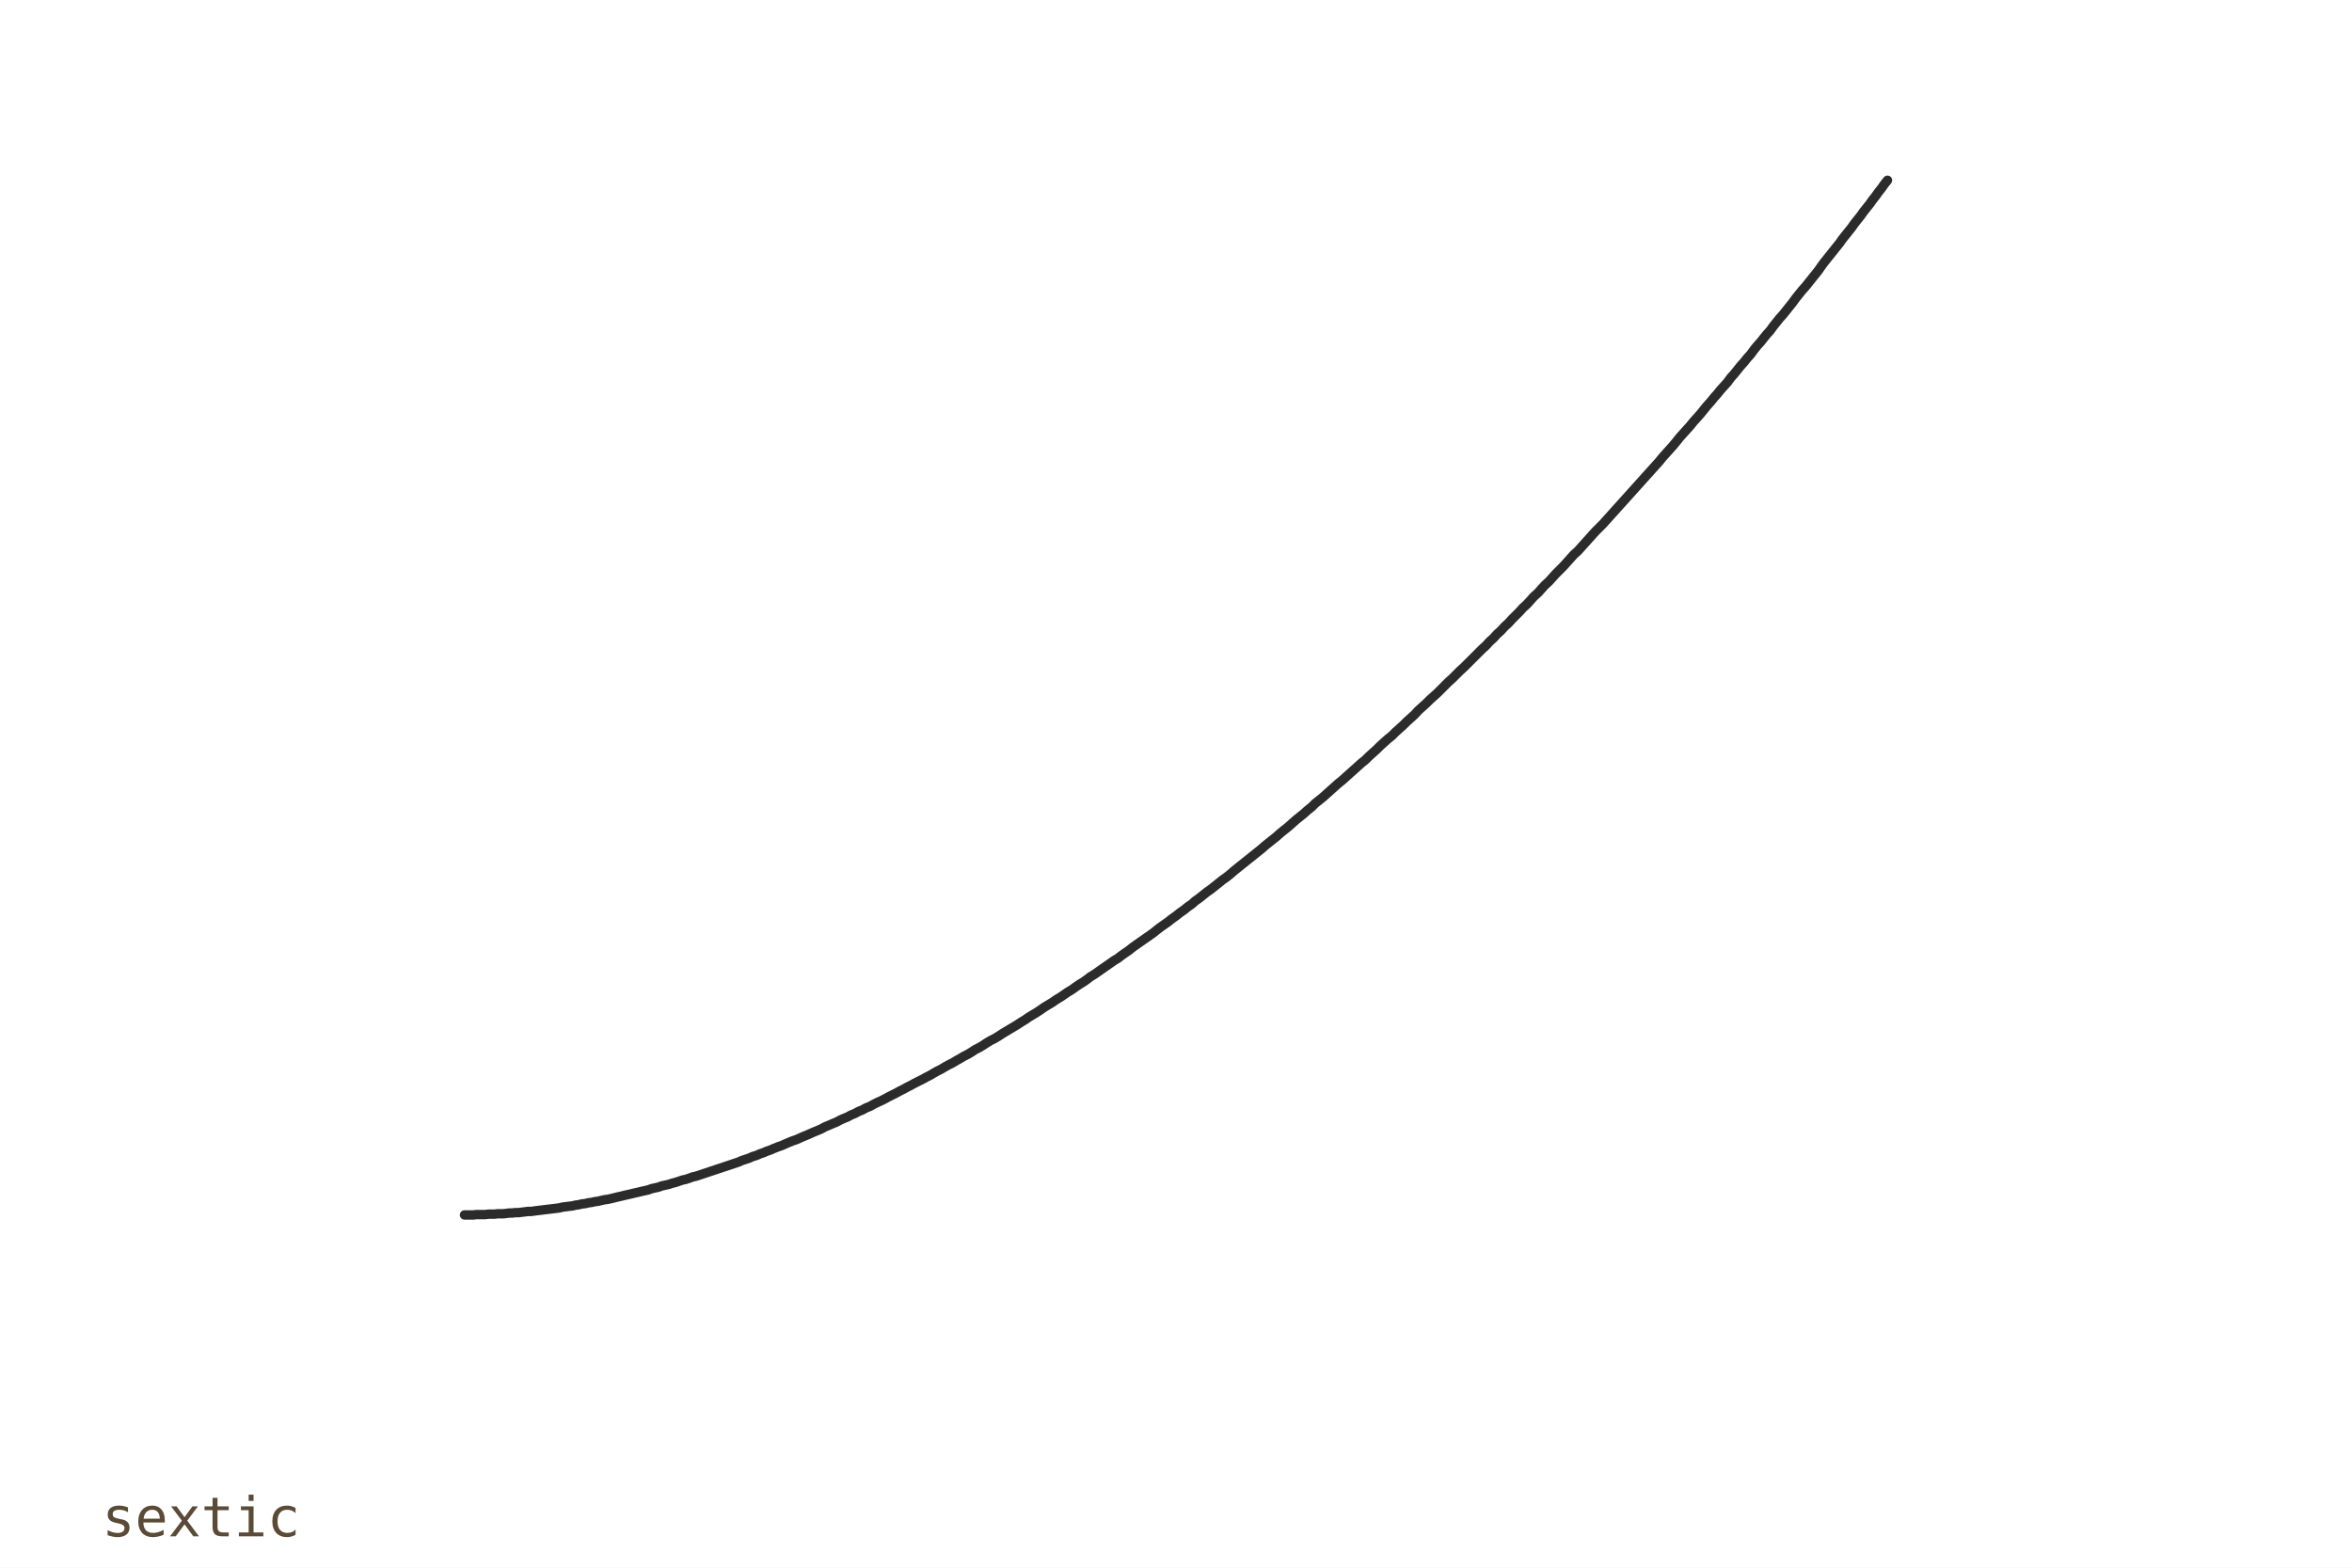
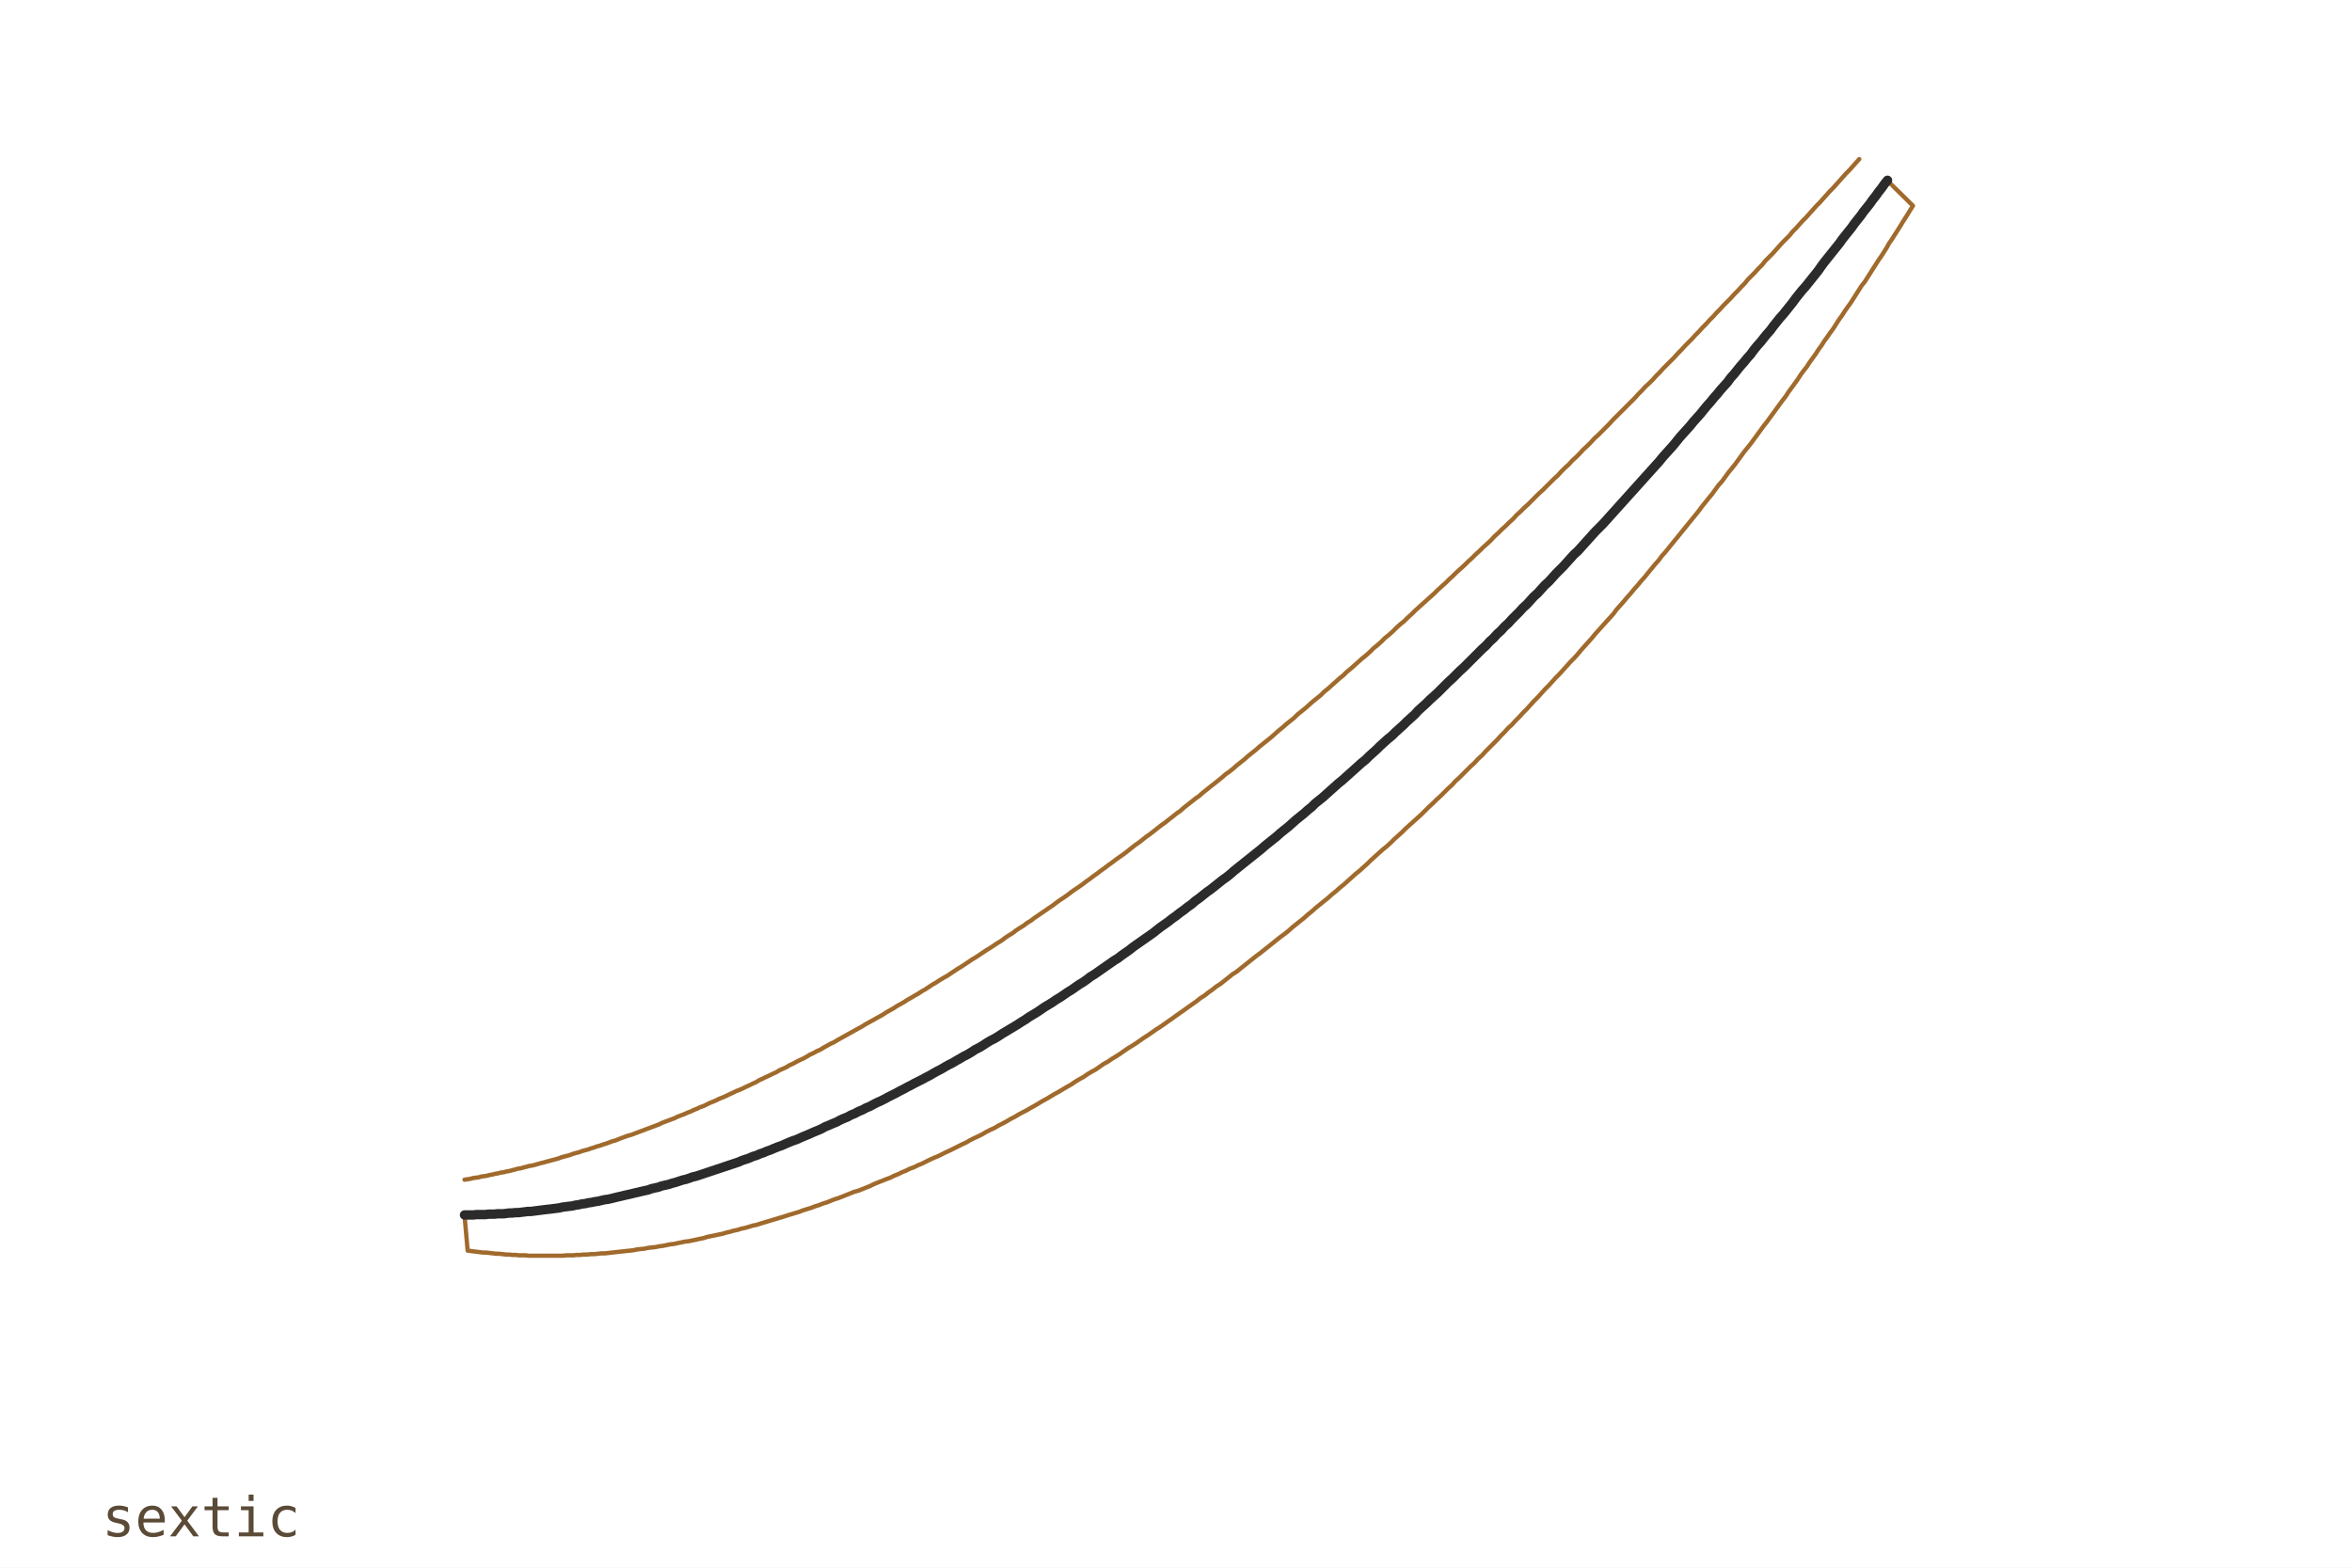
<svg xmlns="http://www.w3.org/2000/svg" viewBox="0 0 600 400" width="600" height="400" role="img" aria-label="sextic">
  <rect width="600" height="400" fill="#fff" />
+   <path d="M 474.3 40.6 L 473.4 41.6 L 472.6 42.5 L 471.8 43.4 L 470.9 44.3 L 470.1 45.2 L 469.3 46.1 L 468.4 47.1 L 467.6 48.0 L 466.7 48.9 L 465.9 49.8 L 465.0 50.8 L 464.2 51.7 L 463.3 52.6 L 462.5 53.5 L 461.6 54.5 L 460.8 55.4 L 459.9 56.3 L 459.0 57.3 L 458.2 58.2 L 457.3 59.1 L 456.5 60.1 L 455.6 61.0 L 454.7 61.9 L 453.8 62.9 L 453.0 63.8 L 452.1 64.8 L 451.2 65.7 L 450.3 66.6 L 449.5 67.6 L 448.6 68.5 L 447.7 69.5 L 446.8 70.4 L 445.9 71.3 L 445.1 72.3 L 444.2 73.2 L 443.3 74.2 L 442.4 75.1 L 441.5 76.1 L 440.6 77.0 L 439.7 77.9 L 438.8 78.9 L 437.9 79.8 L 437.0 80.8 L 436.1 81.7 L 435.2 82.7 L 434.3 83.6 L 433.4 84.6 L 432.5 85.5 L 431.6 86.5 L 430.7 87.4 L 429.8 88.3 L 428.9 89.3 L 428.0 90.2 L 427.1 91.2 L 426.2 92.1 L 425.2 93.1 L 424.3 94.0 L 423.4 95.0 L 422.5 95.9 L 421.6 96.9 L 420.7 97.8 L 419.7 98.7 L 418.8 99.7 L 417.9 100.6 L 417.0 101.6 L 416.1 102.5 L 415.1 103.5 L 414.2 104.4 L 413.3 105.3 L 412.3 106.3 L 411.4 107.2 L 410.5 108.2 L 409.6 109.1 L 408.6 110.1 L 407.7 111.0 L 406.7 111.9 L 405.8 112.9 L 404.9 113.8 L 403.9 114.7 L 403.0 115.7 L 402.1 116.6 L 401.1 117.5 L 400.2 118.5 L 399.2 119.4 L 398.3 120.3 L 397.4 121.3 L 396.4 122.2 L 395.5 123.1 L 394.5 124.1 L 393.6 125.0 L 392.6 125.9 L 391.7 126.8 L 390.7 127.8 L 389.8 128.7 L 388.8 129.6 L 387.9 130.5 L 386.9 131.4 L 386.0 132.4 L 385.0 133.3 L 384.1 134.2 L 383.1 135.1 L 382.2 136.0 L 381.2 136.9 L 380.3 137.9 L 379.3 138.8 L 378.3 139.7 L 377.4 140.6 L 376.4 141.5 L 375.5 142.4 L 374.5 143.3 L 373.6 144.2 L 372.6 145.1 L 371.6 146.0 L 370.7 146.9 L 369.7 147.8 L 368.8 148.7 L 367.8 149.6 L 366.8 150.5 L 365.9 151.4 L 364.9 152.3 L 363.9 153.2 L 363.0 154.0 L 362.0 154.9 L 361.0 155.8 L 360.1 156.7 L 359.1 157.6 L 358.2 158.5 L 357.2 159.3 L 356.2 160.2 L 355.3 161.1 L 354.3 162.0 L 353.3 162.8 L 352.4 163.7 L 351.4 164.6 L 350.4 165.4 L 349.5 166.3 L 348.5 167.2 L 347.5 168.0 L 346.5 168.9 L 345.6 169.7 L 344.6 170.6 L 343.6 171.4 L 342.7 172.3 L 341.7 173.1 L 340.7 174.0 L 339.8 174.8 L 338.8 175.7 L 337.8 176.5 L 336.9 177.4 L 335.9 178.2 L 334.9 179.0 L 333.9 179.9 L 333.0 180.7 L 332.0 181.5 L 331.0 182.3 L 330.1 183.2 L 329.1 184.0 L 328.1 184.8 L 327.2 185.6 L 326.2 186.4 L 325.2 187.3 L 324.3 188.1 L 323.3 188.9 L 322.3 189.7 L 321.3 190.5 L 320.4 191.3 L 319.4 192.1 L 318.4 192.9 L 317.5 193.7 L 316.5 194.5 L 315.5 195.3 L 314.6 196.1 L 313.6 196.9 L 312.6 197.6 L 311.7 198.4 L 310.7 199.2 L 309.7 200.0 L 308.8 200.7 L 307.8 201.5 L 306.8 202.3 L 305.9 203.1 L 304.9 203.8 L 303.9 204.6 L 303.0 205.3 L 302.0 206.1 L 301.1 206.9 L 300.1 207.6 L 299.1 208.4 L 298.2 209.1 L 297.2 209.9 L 296.2 210.6 L 295.3 211.3 L 294.3 212.1 L 293.4 212.8 L 292.4 213.5 L 291.4 214.3 L 290.5 215.0 L 289.5 215.7 L 288.6 216.4 L 287.6 217.2 L 286.7 217.9 L 285.7 218.6 L 284.7 219.3 L 283.8 220.0 L 282.8 220.7 L 281.9 221.4 L 280.9 222.1 L 280.0 222.8 L 279.0 223.5 L 278.1 224.2 L 277.1 224.9 L 276.2 225.6 L 275.2 226.3 L 274.3 226.9 L 273.3 227.6 L 272.4 228.3 L 271.4 229.0 L 270.5 229.6 L 269.5 230.3 L 268.6 231.0 L 267.7 231.6 L 266.7 232.3 L 265.8 232.9 L 264.8 233.6 L 263.9 234.2 L 263.0 234.9 L 262.0 235.5 L 261.1 236.2 L 260.1 236.8 L 259.2 237.4 L 258.3 238.1 L 257.3 238.7 L 256.4 239.3 L 255.5 240.0 L 254.5 240.6 L 253.6 241.2 L 252.7 241.8 L 251.7 242.4 L 250.8 243.0 L 249.9 243.6 L 249.0 244.2 L 248.0 244.8 L 247.1 245.4 L 246.2 246.0 L 245.3 246.6 L 244.3 247.2 L 243.4 247.8 L 242.5 248.4 L 241.6 249.0 L 240.7 249.5 L 239.7 250.1 L 238.8 250.7 L 237.9 251.2 L 237.0 251.8 L 236.1 252.4 L 235.2 252.9 L 234.3 253.5 L 233.4 254.0 L 232.4 254.6 L 231.5 255.1 L 230.6 255.7 L 229.7 256.2 L 228.8 256.7 L 227.9 257.3 L 227.0 257.8 L 226.1 258.3 L 225.2 258.9 L 224.3 259.4 L 223.4 259.9 L 222.5 260.4 L 221.6 260.9 L 220.7 261.4 L 219.9 261.9 L 219.0 262.4 L 218.1 262.9 L 217.2 263.4 L 216.3 263.9 L 215.4 264.4 L 214.5 264.9 L 213.6 265.4 L 212.8 265.9 L 211.9 266.3 L 211.0 266.8 L 210.1 267.3 L 209.3 267.8 L 208.4 268.2 L 207.5 268.7 L 206.6 269.1 L 205.8 269.6 L 204.9 270.1 L 204.0 270.5 L 203.2 270.9 L 202.3 271.4 L 201.4 271.8 L 200.6 272.3 L 199.7 272.7 L 198.8 273.1 L 198.0 273.6 L 197.1 274.0 L 196.3 274.4 L 195.4 274.8 L 194.6 275.2 L 193.7 275.6 L 192.9 276.1 L 192.0 276.5 L 191.2 276.9 L 190.3 277.3 L 189.5 277.7 L 188.6 278.1 L 187.8 278.4 L 187.0 278.8 L 186.1 279.2 L 185.3 279.6 L 184.4 280.0 L 183.6 280.3 L 182.8 280.7 L 181.9 281.1 L 181.1 281.4 L 180.3 281.8 L 179.5 282.2 L 178.6 282.5 L 177.8 282.9 L 177.0 283.2 L 176.2 283.6 L 175.4 283.9 L 174.5 284.3 L 173.7 284.6 L 172.9 284.9 L 172.1 285.3 L 171.3 285.6 L 170.5 285.9 L 169.7 286.2 L 168.9 286.5 L 168.1 286.9 L 167.3 287.2 L 166.5 287.5 L 165.7 287.8 L 164.9 288.1 L 164.1 288.4 L 163.3 288.7 L 162.5 289.0 L 161.7 289.3 L 160.9 289.6 L 160.1 289.8 L 159.3 290.1 L 158.5 290.4 L 157.7 290.7 L 157.0 291.0 L 156.2 291.2 L 155.4 291.5 L 154.6 291.8 L 153.9 292.0 L 153.1 292.3 L 152.3 292.5 L 151.5 292.8 L 150.8 293.0 L 150.0 293.3 L 149.2 293.5 L 148.5 293.7 L 147.7 294.0 L 146.9 294.2 L 146.2 294.4 L 145.4 294.7 L 144.7 294.9 L 143.9 295.1 L 143.2 295.3 L 142.4 295.6 L 141.7 295.8 L 140.9 296.0 L 140.2 296.2 L 139.4 296.4 L 138.7 296.6 L 137.9 296.8 L 137.2 297.0 L 136.5 297.2 L 135.7 297.4 L 135.0 297.5 L 134.3 297.7 L 133.5 297.9 L 132.8 298.1 L 132.1 298.2 L 131.4 298.4 L 130.6 298.6 L 129.9 298.8 L 129.2 298.9 L 128.5 299.1 L 127.7 299.2 L 127.0 299.4 L 126.3 299.5 L 125.6 299.7 L 124.9 299.8 L 124.2 300.0 L 123.5 300.1 L 122.8 300.2 L 122.1 300.4 L 121.3 300.5 L 120.6 300.6 L 119.9 300.8 L 119.2 300.9 L 118.5 301.0" fill="none" stroke="#a06a2c" stroke-width="1.1" stroke-linecap="round" stroke-linejoin="round" />
+   <path d="M 481.6 46.2 L 488.0 52.5 L 487.3 53.6 L 486.7 54.6 L 486.0 55.7 L 485.3 56.8 L 484.7 57.8 L 484.0 58.9 L 483.3 60.0 L 482.6 61.1 L 481.9 62.1 L 481.3 63.2 L 480.6 64.3 L 479.9 65.4 L 479.2 66.4 L 478.5 67.5 L 477.8 68.6 L 477.1 69.7 L 476.4 70.8 L 475.7 71.9 L 474.9 72.9 L 474.2 74.0 L 473.5 75.1 L 472.8 76.2 L 472.1 77.3 L 471.3 78.4 L 470.6 79.4 L 469.9 80.5 L 469.1 81.6 L 468.4 82.7 L 467.7 83.8 L 466.9 84.9 L 466.2 85.9 L 465.4 87.0 L 464.7 88.1 L 463.9 89.2 L 463.2 90.3 L 462.4 91.4 L 461.6 92.5 L 460.9 93.6 L 460.1 94.6 L 459.3 95.7 L 458.6 96.8 L 457.8 97.9 L 457.0 99.0 L 456.2 100.1 L 455.5 101.2 L 454.7 102.2 L 453.9 103.3 L 453.1 104.4 L 452.3 105.5 L 451.5 106.6 L 450.7 107.7 L 449.9 108.7 L 449.1 109.8 L 448.3 110.9 L 447.5 112.0 L 446.7 113.1 L 445.9 114.1 L 445.0 115.2 L 444.2 116.3 L 443.4 117.4 L 442.6 118.5 L 441.8 119.5 L 440.9 120.6 L 440.1 121.7 L 439.3 122.8 L 438.4 123.8 L 437.6 124.9 L 436.8 126.0 L 435.9 127.1 L 435.1 128.1 L 434.2 129.2 L 433.4 130.3 L 432.6 131.3 L 431.7 132.4 L 430.8 133.5 L 430.0 134.5 L 429.1 135.6 L 428.3 136.6 L 427.4 137.7 L 426.5 138.8 L 425.7 139.8 L 424.8 140.9 L 423.9 141.9 L 423.1 143.0 L 422.2 144.0 L 421.3 145.1 L 420.4 146.2 L 419.6 147.2 L 418.7 148.2 L 417.8 149.3 L 416.9 150.3 L 416.0 151.4 L 415.1 152.4 L 414.2 153.5 L 413.3 154.5 L 412.4 155.5 L 411.6 156.6 L 410.7 157.6 L 409.7 158.7 L 408.8 159.7 L 407.9 160.7 L 407.0 161.7 L 406.1 162.8 L 405.2 163.8 L 404.3 164.8 L 403.4 165.8 L 402.5 166.9 L 401.6 167.9 L 400.6 168.9 L 399.7 169.9 L 398.8 170.9 L 397.9 171.9 L 396.9 172.9 L 396.0 173.9 L 395.1 174.9 L 394.1 175.9 L 393.2 176.9 L 392.3 177.9 L 391.3 178.9 L 390.4 179.9 L 389.5 180.9 L 388.5 181.9 L 387.6 182.9 L 386.6 183.9 L 385.7 184.9 L 384.7 185.8 L 383.8 186.8 L 382.8 187.8 L 381.9 188.8 L 380.9 189.8 L 380.0 190.7 L 379.0 191.7 L 378.1 192.7 L 377.1 193.6 L 376.2 194.6 L 375.2 195.5 L 374.2 196.5 L 373.3 197.4 L 372.3 198.4 L 371.3 199.3 L 370.4 200.3 L 369.4 201.2 L 368.4 202.2 L 367.5 203.1 L 366.5 204.0 L 365.5 205.0 L 364.5 205.9 L 363.6 206.8 L 362.6 207.8 L 361.6 208.7 L 360.6 209.6 L 359.6 210.5 L 358.6 211.4 L 357.7 212.3 L 356.7 213.2 L 355.7 214.1 L 354.7 215.1 L 353.7 216.0 L 352.7 216.8 L 351.7 217.7 L 350.7 218.6 L 349.7 219.5 L 348.8 220.4 L 347.8 221.3 L 346.8 222.2 L 345.8 223.0 L 344.8 223.9 L 343.8 224.8 L 342.8 225.7 L 341.8 226.5 L 340.8 227.4 L 339.8 228.2 L 338.8 229.1 L 337.8 229.9 L 336.7 230.8 L 335.7 231.6 L 334.7 232.5 L 333.7 233.3 L 332.7 234.2 L 331.7 235.0 L 330.7 235.8 L 329.7 236.6 L 328.7 237.5 L 327.7 238.3 L 326.6 239.1 L 325.6 239.9 L 324.6 240.7 L 323.6 241.5 L 322.6 242.3 L 321.6 243.1 L 320.5 243.9 L 319.5 244.7 L 318.5 245.5 L 317.5 246.3 L 316.5 247.1 L 315.5 247.9 L 314.4 248.6 L 313.4 249.4 L 312.4 250.2 L 311.4 251.0 L 310.3 251.7 L 309.3 252.5 L 308.3 253.2 L 307.3 254.0 L 306.2 254.7 L 305.2 255.5 L 304.2 256.2 L 303.2 256.9 L 302.1 257.7 L 301.1 258.4 L 300.1 259.1 L 299.0 259.9 L 298.0 260.6 L 297.0 261.3 L 296.0 262.0 L 294.9 262.7 L 293.9 263.4 L 292.9 264.1 L 291.8 264.8 L 290.8 265.5 L 289.8 266.2 L 288.7 266.9 L 287.7 267.5 L 286.7 268.2 L 285.7 268.9 L 284.6 269.6 L 283.6 270.2 L 282.6 270.9 L 281.5 271.5 L 280.5 272.2 L 279.5 272.9 L 278.4 273.5 L 277.4 274.1 L 276.4 274.8 L 275.3 275.4 L 274.3 276.0 L 273.3 276.7 L 272.2 277.3 L 271.2 277.9 L 270.2 278.5 L 269.1 279.1 L 268.1 279.7 L 267.1 280.3 L 266.0 280.9 L 265.0 281.5 L 264.0 282.1 L 262.9 282.7 L 261.9 283.3 L 260.9 283.8 L 259.8 284.4 L 258.8 285.0 L 257.8 285.5 L 256.8 286.1 L 255.7 286.7 L 254.7 287.2 L 253.7 287.8 L 252.6 288.3 L 251.6 288.8 L 250.6 289.4 L 249.6 289.9 L 248.5 290.4 L 247.5 290.9 L 246.5 291.5 L 245.4 292.0 L 244.4 292.5 L 243.4 293.0 L 242.4 293.5 L 241.3 294.0 L 240.3 294.5 L 239.3 295.0 L 238.3 295.4 L 237.2 295.9 L 236.2 296.4 L 235.2 296.9 L 234.2 297.3 L 233.2 297.8 L 232.1 298.2 L 231.1 298.7 L 230.1 299.1 L 229.1 299.6 L 228.1 300.0 L 227.1 300.5 L 226.0 300.9 L 225.0 301.3 L 224.0 301.7 L 223.0 302.1 L 222.0 302.6 L 221.0 303.0 L 220.0 303.4 L 219.0 303.8 L 217.9 304.1 L 216.9 304.5 L 215.9 304.9 L 214.9 305.3 L 213.9 305.7 L 212.9 306.0 L 211.9 306.4 L 210.9 306.8 L 209.9 307.1 L 208.9 307.5 L 207.9 307.8 L 206.9 308.2 L 205.9 308.5 L 204.9 308.8 L 203.9 309.2 L 202.9 309.5 L 201.9 309.8 L 200.9 310.1 L 200.0 310.4 L 199.0 310.7 L 198.0 311.0 L 197.0 311.3 L 196.0 311.6 L 195.0 311.9 L 194.0 312.2 L 193.1 312.5 L 192.1 312.7 L 191.1 313.0 L 190.1 313.3 L 189.1 313.5 L 188.2 313.8 L 187.2 314.0 L 186.2 314.3 L 185.3 314.5 L 184.3 314.8 L 183.3 315.0 L 182.4 315.2 L 181.4 315.4 L 180.4 315.6 L 179.5 315.9 L 178.5 316.1 L 177.6 316.3 L 176.6 316.5 L 175.7 316.7 L 174.7 316.8 L 173.8 317.0 L 172.8 317.2 L 171.9 317.4 L 170.9 317.5 L 170.0 317.7 L 169.0 317.9 L 168.1 318.0 L 167.2 318.2 L 166.2 318.3 L 165.3 318.4 L 164.4 318.6 L 163.4 318.7 L 162.5 318.8 L 161.6 319.0 L 160.7 319.1 L 159.7 319.2 L 158.8 319.3 L 157.9 319.4 L 157.0 319.5 L 156.1 319.6 L 155.2 319.7 L 154.3 319.8 L 153.4 319.8 L 152.5 319.9 L 151.6 320.0 L 150.7 320.0 L 149.8 320.1 L 148.9 320.1 L 148.0 320.2 L 147.1 320.2 L 146.2 320.3 L 145.3 320.3 L 144.4 320.3 L 143.6 320.4 L 142.7 320.4 L 141.8 320.4 L 140.9 320.4 L 140.1 320.4 L 139.2 320.4 L 138.4 320.4 L 137.5 320.4 L 136.6 320.4 L 135.8 320.4 L 134.9 320.4 L 134.1 320.3 L 133.2 320.3 L 132.4 320.3 L 131.6 320.2 L 130.7 320.2 L 129.9 320.1 L 129.1 320.1 L 128.2 320.0 L 127.4 319.9 L 126.6 319.9 L 125.8 319.8 L 124.9 319.7 L 124.1 319.6 L 123.3 319.6 L 122.5 319.5 L 121.7 319.4 L 120.9 319.3 L 120.1 319.2 L 119.3 319.1 L 118.5 310.1" fill="none" stroke="#a06a2c" stroke-width="1.1" stroke-linecap="round" stroke-linejoin="round" />
  <path d="M 481.5 46.0 L 480.7 47.0 L 480.0 48.0 L 479.2 49.0 L 478.5 50.0 L 477.7 51.0 L 477.0 52.0 L 476.2 53.0 L 475.4 54.0 L 474.7 55.0 L 473.9 56.0 L 473.1 57.0 L 472.4 58.0 L 471.6 59.0 L 470.8 60.0 L 470.0 61.0 L 469.3 62.0 L 468.5 63.0 L 467.7 64.0 L 466.9 65.0 L 466.1 66.0 L 465.3 67.0 L 464.5 68.1 L 463.8 69.1 L 463.0 70.1 L 462.2 71.1 L 461.4 72.1 L 460.6 73.1 L 459.7 74.1 L 458.9 75.1 L 458.1 76.1 L 457.3 77.2 L 456.5 78.2 L 455.7 79.2 L 454.9 80.2 L 454.0 81.2 L 453.2 82.2 L 452.4 83.2 L 451.6 84.3 L 450.7 85.3 L 449.9 86.3 L 449.1 87.3 L 448.2 88.3 L 447.4 89.3 L 446.6 90.4 L 445.7 91.4 L 444.9 92.4 L 444.0 93.4 L 443.2 94.4 L 442.4 95.4 L 441.5 96.4 L 440.7 97.5 L 439.8 98.5 L 438.9 99.5 L 438.1 100.5 L 437.2 101.5 L 436.4 102.5 L 435.5 103.5 L 434.6 104.6 L 433.8 105.6 L 432.9 106.6 L 432.0 107.6 L 431.2 108.6 L 430.3 109.6 L 429.4 110.6 L 428.5 111.6 L 427.7 112.6 L 426.8 113.7 L 425.9 114.7 L 425.0 115.7 L 424.1 116.7 L 423.3 117.7 L 422.4 118.7 L 421.5 119.7 L 420.6 120.7 L 419.7 121.7 L 418.8 122.7 L 417.9 123.7 L 417.0 124.7 L 416.1 125.7 L 415.2 126.7 L 414.3 127.7 L 413.4 128.7 L 412.5 129.7 L 411.6 130.7 L 410.7 131.7 L 409.8 132.7 L 408.9 133.7 L 408.0 134.6 L 407.0 135.6 L 406.1 136.6 L 405.2 137.6 L 404.3 138.6 L 403.4 139.6 L 402.5 140.6 L 401.5 141.5 L 400.6 142.5 L 399.7 143.5 L 398.8 144.5 L 397.8 145.5 L 396.9 146.4 L 396.0 147.4 L 395.1 148.4 L 394.1 149.3 L 393.2 150.3 L 392.3 151.3 L 391.3 152.2 L 390.4 153.2 L 389.5 154.2 L 388.5 155.1 L 387.6 156.1 L 386.6 157.1 L 385.7 158.0 L 384.8 159.0 L 383.8 159.9 L 382.9 160.9 L 381.9 161.8 L 381.0 162.8 L 380.0 163.7 L 379.1 164.7 L 378.1 165.6 L 377.2 166.5 L 376.2 167.5 L 375.3 168.4 L 374.3 169.4 L 373.4 170.3 L 372.4 171.2 L 371.4 172.2 L 370.5 173.1 L 369.5 174.0 L 368.6 174.9 L 367.6 175.9 L 366.7 176.8 L 365.7 177.7 L 364.7 178.6 L 363.8 179.5 L 362.8 180.4 L 361.8 181.3 L 360.9 182.3 L 359.9 183.2 L 358.9 184.1 L 358.0 185.0 L 357.0 185.9 L 356.0 186.8 L 355.1 187.7 L 354.1 188.5 L 353.1 189.4 L 352.1 190.3 L 351.2 191.2 L 350.2 192.1 L 349.2 193.0 L 348.3 193.9 L 347.3 194.7 L 346.3 195.6 L 345.3 196.5 L 344.4 197.3 L 343.4 198.2 L 342.4 199.1 L 341.4 199.9 L 340.4 200.8 L 339.5 201.6 L 338.5 202.5 L 337.5 203.4 L 336.5 204.2 L 335.5 205.0 L 334.6 205.9 L 333.6 206.7 L 332.6 207.6 L 331.6 208.4 L 330.6 209.2 L 329.6 210.1 L 328.7 210.9 L 327.7 211.7 L 326.7 212.5 L 325.7 213.4 L 324.7 214.2 L 323.7 215.0 L 322.7 215.8 L 321.8 216.6 L 320.8 217.4 L 319.8 218.2 L 318.8 219.0 L 317.8 219.8 L 316.8 220.6 L 315.8 221.4 L 314.8 222.2 L 313.9 223.0 L 312.9 223.8 L 311.9 224.5 L 310.9 225.3 L 309.9 226.1 L 308.9 226.9 L 307.9 227.6 L 306.9 228.4 L 305.9 229.2 L 304.9 229.9 L 304.0 230.7 L 303.0 231.4 L 302.0 232.2 L 301.0 232.9 L 300.0 233.7 L 299.0 234.4 L 298.0 235.2 L 297.0 235.9 L 296.0 236.6 L 295.1 237.3 L 294.1 238.1 L 293.1 238.8 L 292.1 239.5 L 291.1 240.2 L 290.1 240.9 L 289.1 241.6 L 288.1 242.4 L 287.1 243.1 L 286.1 243.8 L 285.2 244.5 L 284.2 245.1 L 283.2 245.8 L 282.2 246.5 L 281.2 247.2 L 280.2 247.9 L 279.2 248.6 L 278.2 249.2 L 277.3 249.9 L 276.3 250.6 L 275.3 251.2 L 274.3 251.9 L 273.3 252.6 L 272.3 253.2 L 271.3 253.9 L 270.4 254.5 L 269.4 255.1 L 268.4 255.8 L 267.4 256.4 L 266.4 257.0 L 265.4 257.7 L 264.5 258.3 L 263.5 258.9 L 262.5 259.5 L 261.5 260.2 L 260.5 260.8 L 259.6 261.4 L 258.6 262.0 L 257.6 262.6 L 256.6 263.2 L 255.6 263.8 L 254.7 264.4 L 253.7 265.0 L 252.7 265.5 L 251.7 266.1 L 250.8 266.7 L 249.8 267.3 L 248.8 267.8 L 247.9 268.4 L 246.9 269.0 L 245.9 269.5 L 244.9 270.1 L 244.0 270.6 L 243.0 271.2 L 242.0 271.7 L 241.1 272.2 L 240.1 272.8 L 239.1 273.3 L 238.2 273.8 L 237.2 274.4 L 236.2 274.9 L 235.3 275.4 L 234.3 275.9 L 233.3 276.4 L 232.4 276.9 L 231.4 277.4 L 230.5 277.9 L 229.5 278.4 L 228.6 278.9 L 227.6 279.4 L 226.6 279.9 L 225.7 280.4 L 224.7 280.9 L 223.8 281.3 L 222.8 281.8 L 221.9 282.3 L 220.9 282.7 L 220.0 283.2 L 219.0 283.6 L 218.1 284.1 L 217.1 284.5 L 216.2 285.0 L 215.2 285.4 L 214.3 285.8 L 213.4 286.3 L 212.4 286.7 L 211.5 287.1 L 210.5 287.5 L 209.6 288.0 L 208.7 288.4 L 207.7 288.8 L 206.8 289.2 L 205.9 289.6 L 204.9 290.0 L 204.0 290.4 L 203.1 290.8 L 202.2 291.1 L 201.2 291.5 L 200.3 291.9 L 199.4 292.3 L 198.5 292.6 L 197.5 293.0 L 196.6 293.4 L 195.7 293.7 L 194.8 294.1 L 193.9 294.4 L 193.0 294.8 L 192.0 295.1 L 191.1 295.5 L 190.2 295.8 L 189.3 296.1 L 188.4 296.5 L 187.5 296.8 L 186.6 297.1 L 185.7 297.4 L 184.8 297.7 L 183.9 298.0 L 183.0 298.3 L 182.1 298.6 L 181.2 298.9 L 180.3 299.2 L 179.4 299.5 L 178.5 299.8 L 177.6 300.1 L 176.7 300.3 L 175.9 300.6 L 175.0 300.9 L 174.1 301.1 L 173.2 301.4 L 172.3 301.7 L 171.5 301.9 L 170.6 302.2 L 169.7 302.4 L 168.8 302.6 L 168.0 302.9 L 167.1 303.1 L 166.2 303.3 L 165.4 303.6 L 164.5 303.8 L 163.6 304.0 L 162.8 304.2 L 161.9 304.4 L 161.1 304.6 L 160.2 304.8 L 159.3 305.0 L 158.5 305.2 L 157.6 305.4 L 156.8 305.6 L 156.0 305.8 L 155.1 306.0 L 154.3 306.1 L 153.4 306.3 L 152.6 306.5 L 151.8 306.6 L 150.9 306.8 L 150.1 306.9 L 149.3 307.1 L 148.4 307.2 L 147.6 307.4 L 146.8 307.5 L 146.0 307.7 L 145.1 307.8 L 144.3 307.9 L 143.5 308.0 L 142.7 308.2 L 141.9 308.3 L 141.1 308.4 L 140.3 308.5 L 139.4 308.6 L 138.6 308.7 L 137.8 308.8 L 137.0 308.9 L 136.2 309.0 L 135.5 309.1 L 134.7 309.1 L 133.9 309.2 L 133.1 309.3 L 132.3 309.4 L 131.5 309.4 L 130.7 309.5 L 130.0 309.5 L 129.2 309.6 L 128.4 309.7 L 127.6 309.7 L 126.9 309.7 L 126.1 309.8 L 125.3 309.8 L 124.6 309.8 L 123.8 309.9 L 123.0 309.9 L 122.3 309.9 L 121.5 309.9 L 120.8 310.0 L 120.0 310.0 L 119.3 310.0 L 118.5 310.0" fill="none" stroke="#2b2b2b" stroke-width="2.4" stroke-linecap="round" stroke-linejoin="round" />
  <text x="26" y="392" font-family="ui-monospace, Menlo, monospace" font-size="14" fill="#5a4a36">sextic</text>
</svg>
